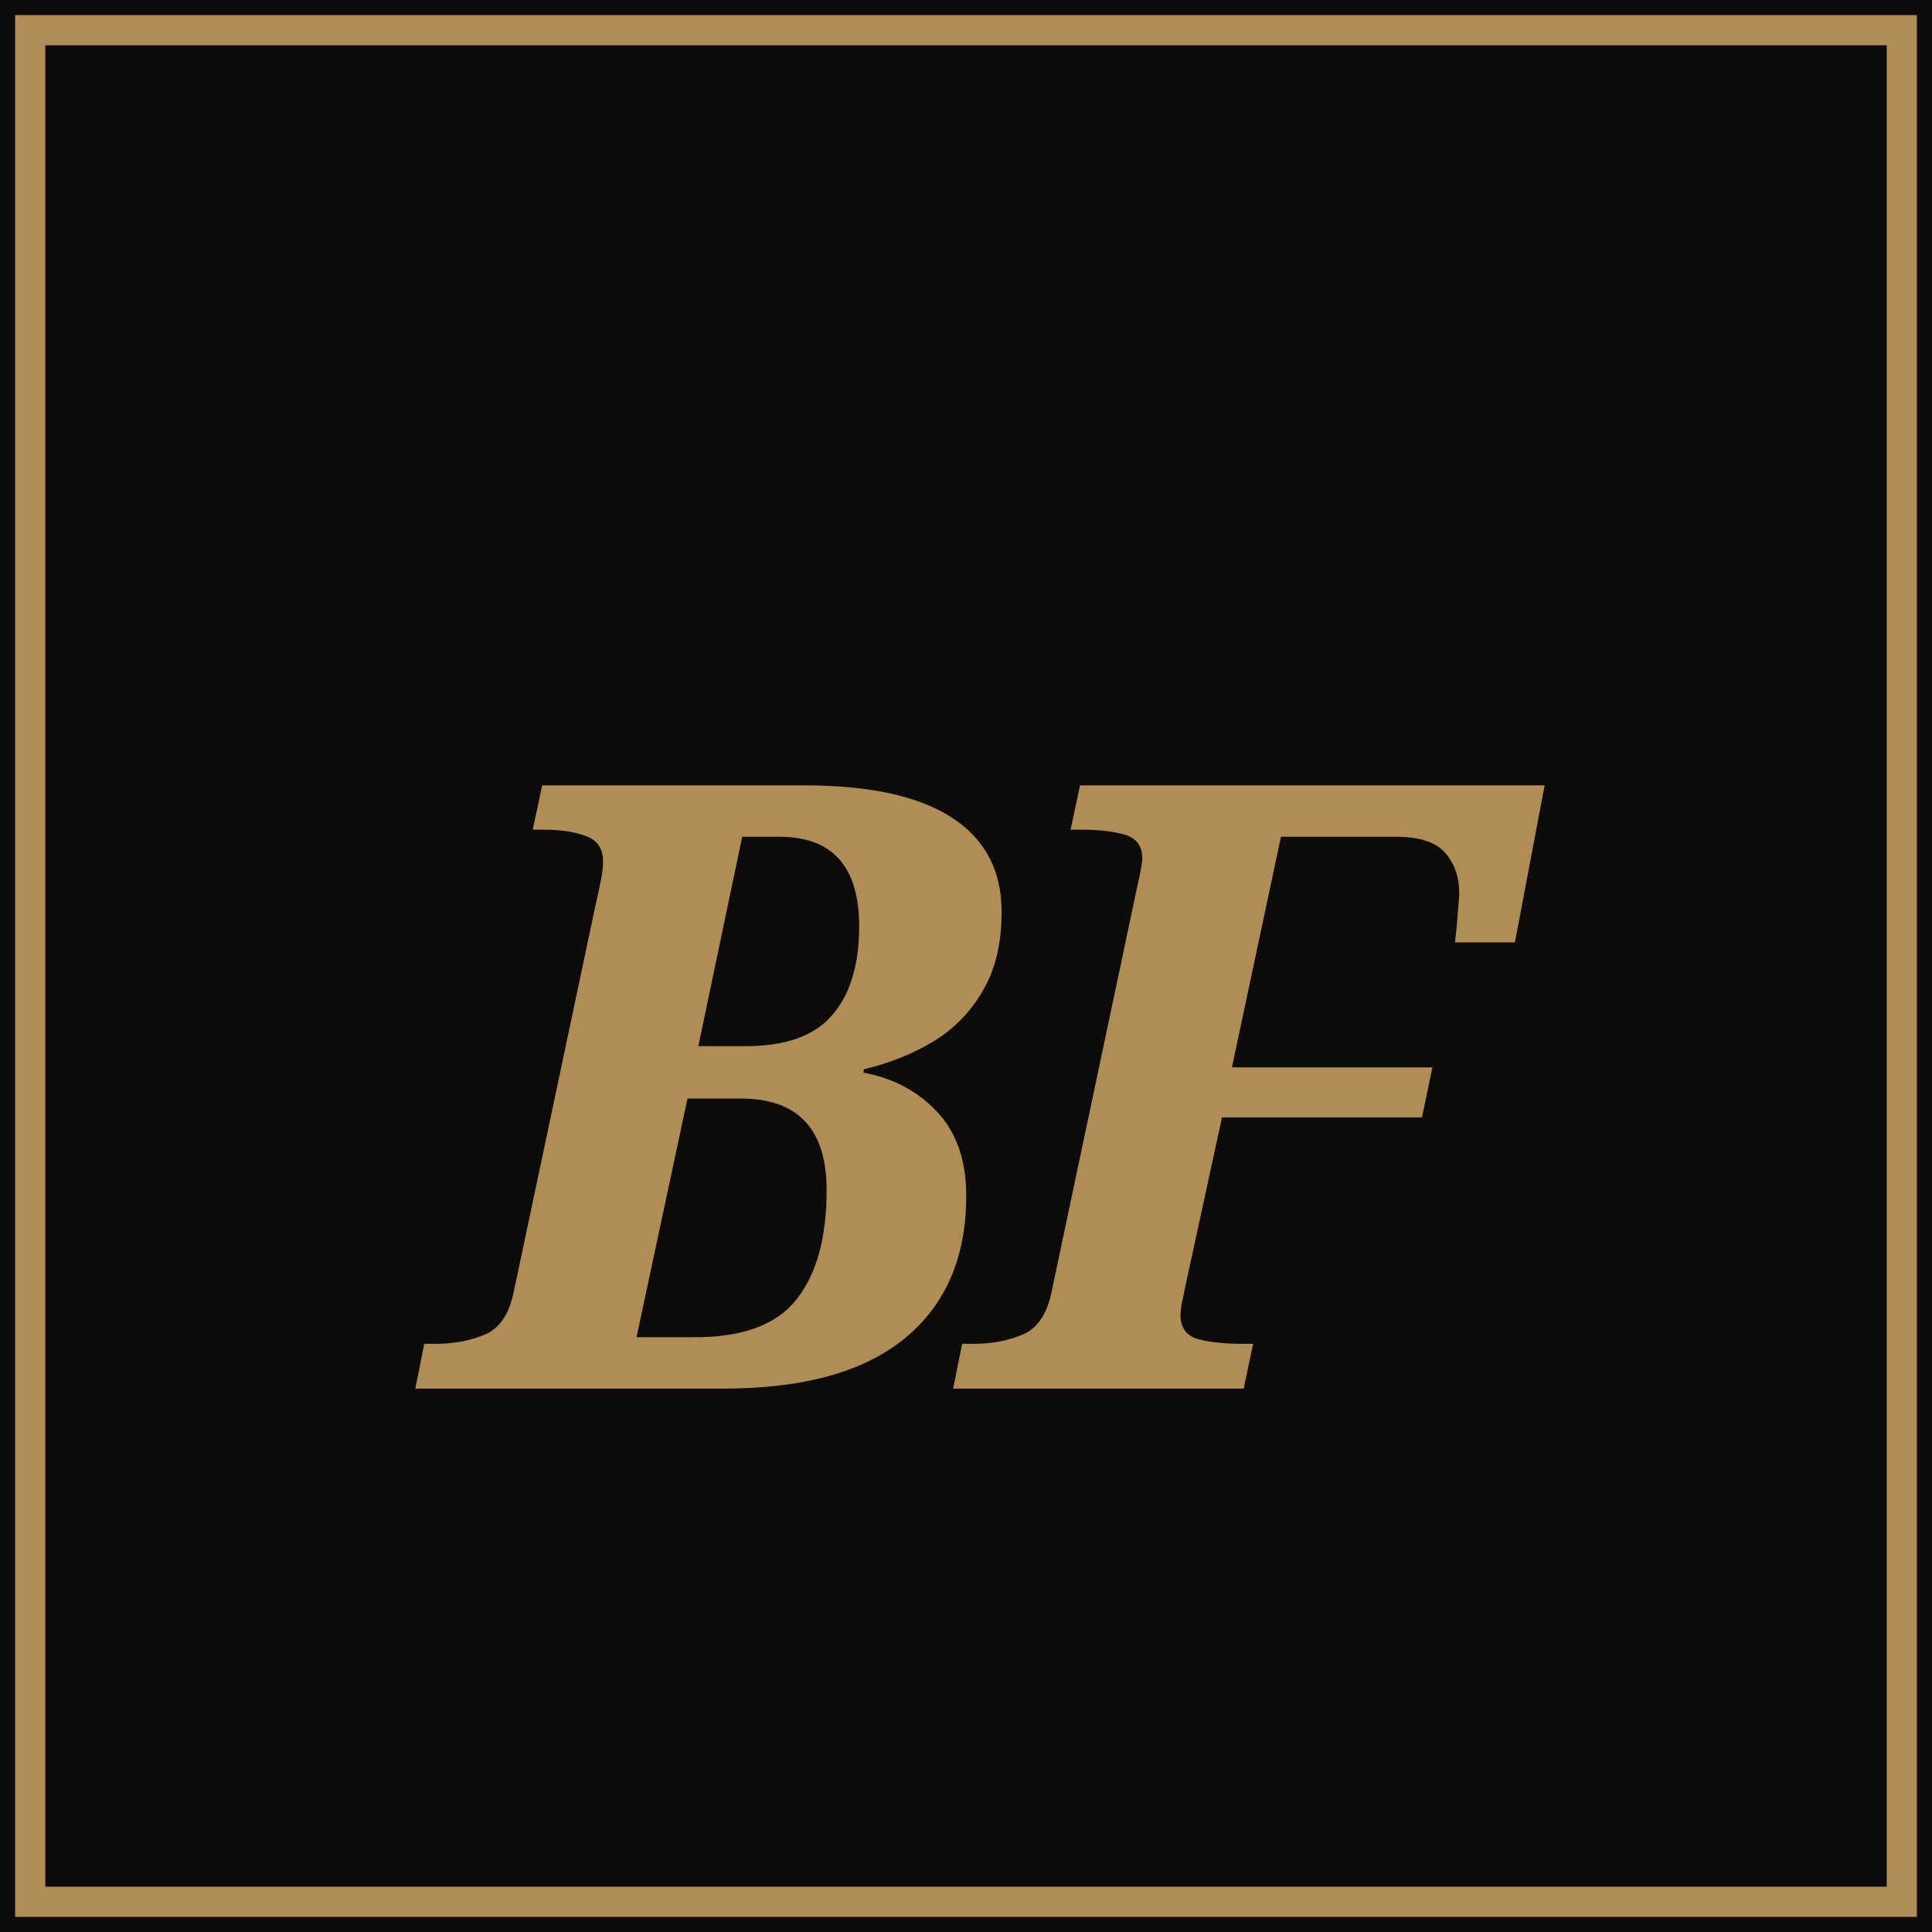
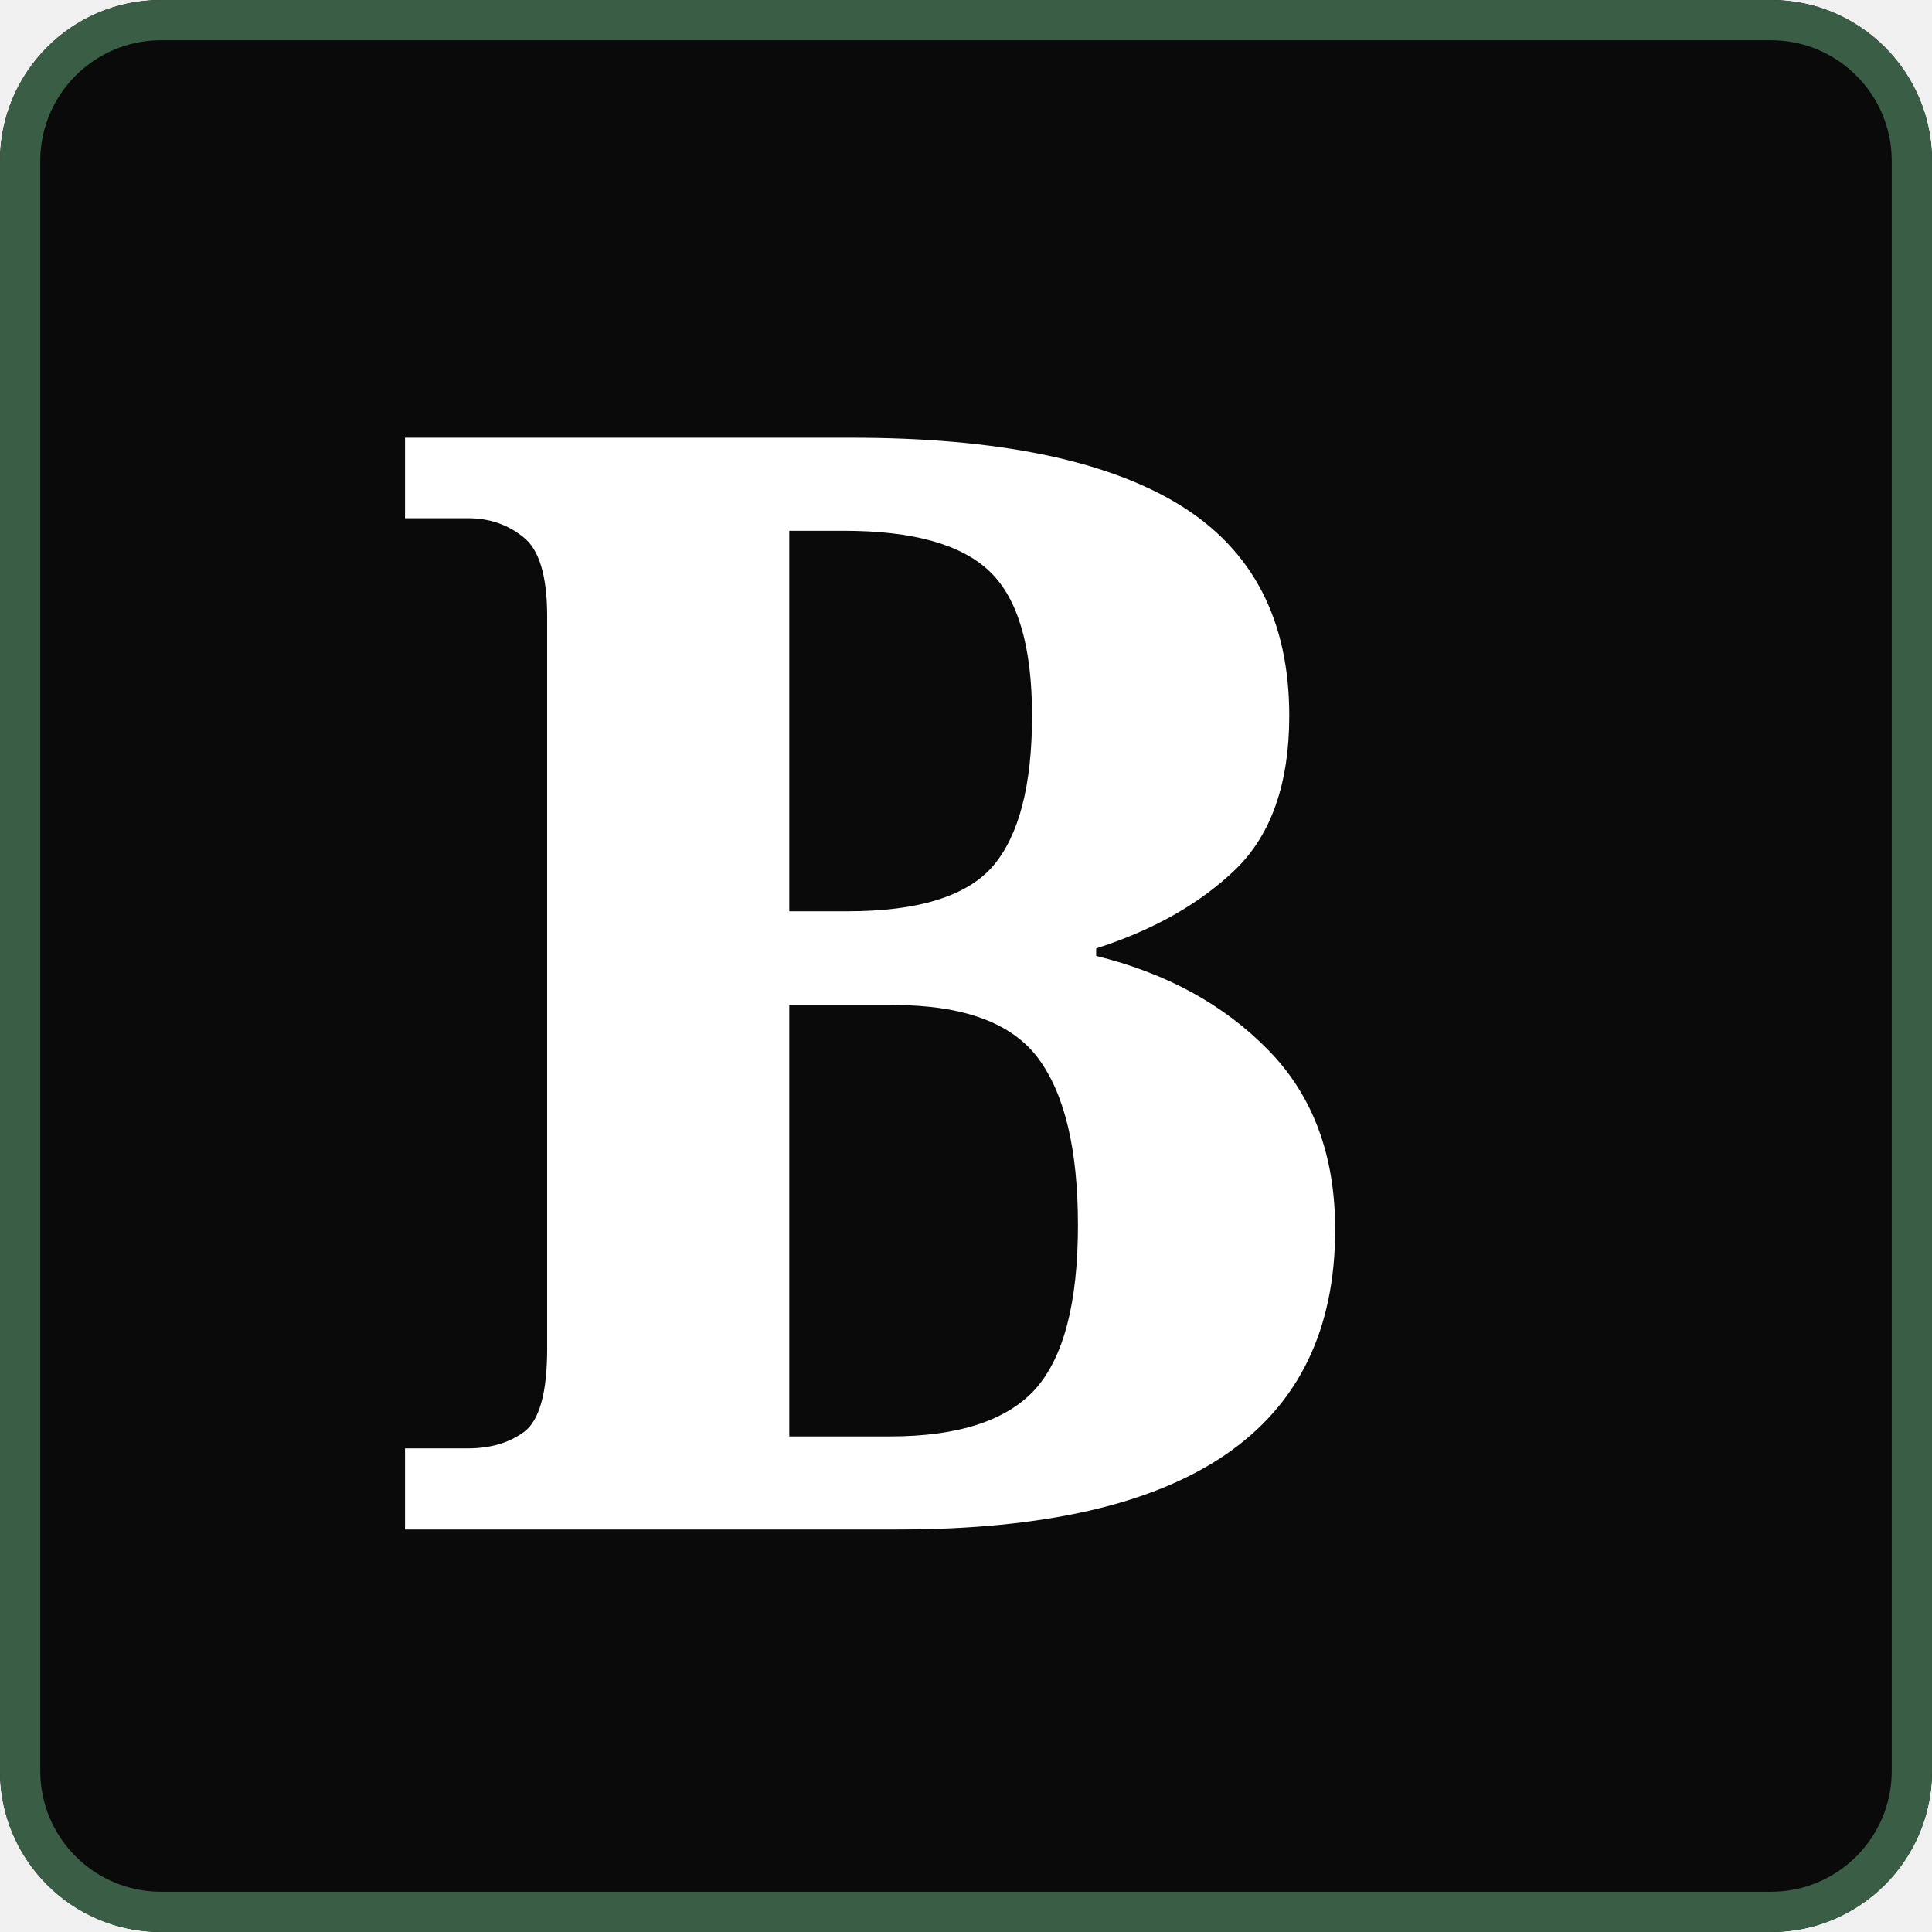
- <svg xmlns="http://www.w3.org/2000/svg" viewBox="0 0 64 64" fill="none">
-   <rect width="64" height="64" fill="#0D0C0B" />
-   <rect x="1" y="1" width="62" height="62" stroke="#B08D57" stroke-width="1" fill="none" />
-   <text x="32" y="46" font-family="Georgia, serif" font-size="28" font-weight="700" font-style="italic" fill="#B08D57" text-anchor="middle" letter-spacing="-1">BF</text>
+ <svg xmlns="http://www.w3.org/2000/svg" viewBox="0 0 48 48">
+   <rect width="48" height="48" rx="4" fill="#0a0a0a" />
+   <text x="9" y="38" font-family="Georgia, serif" font-size="38" font-weight="bold" fill="#ffffff" letter-spacing="-2">B</text>
+   <rect x="0.5" y="0.5" width="47" height="47" rx="3.5" fill="none" stroke="#3a5e45" stroke-width="1" />
</svg>
